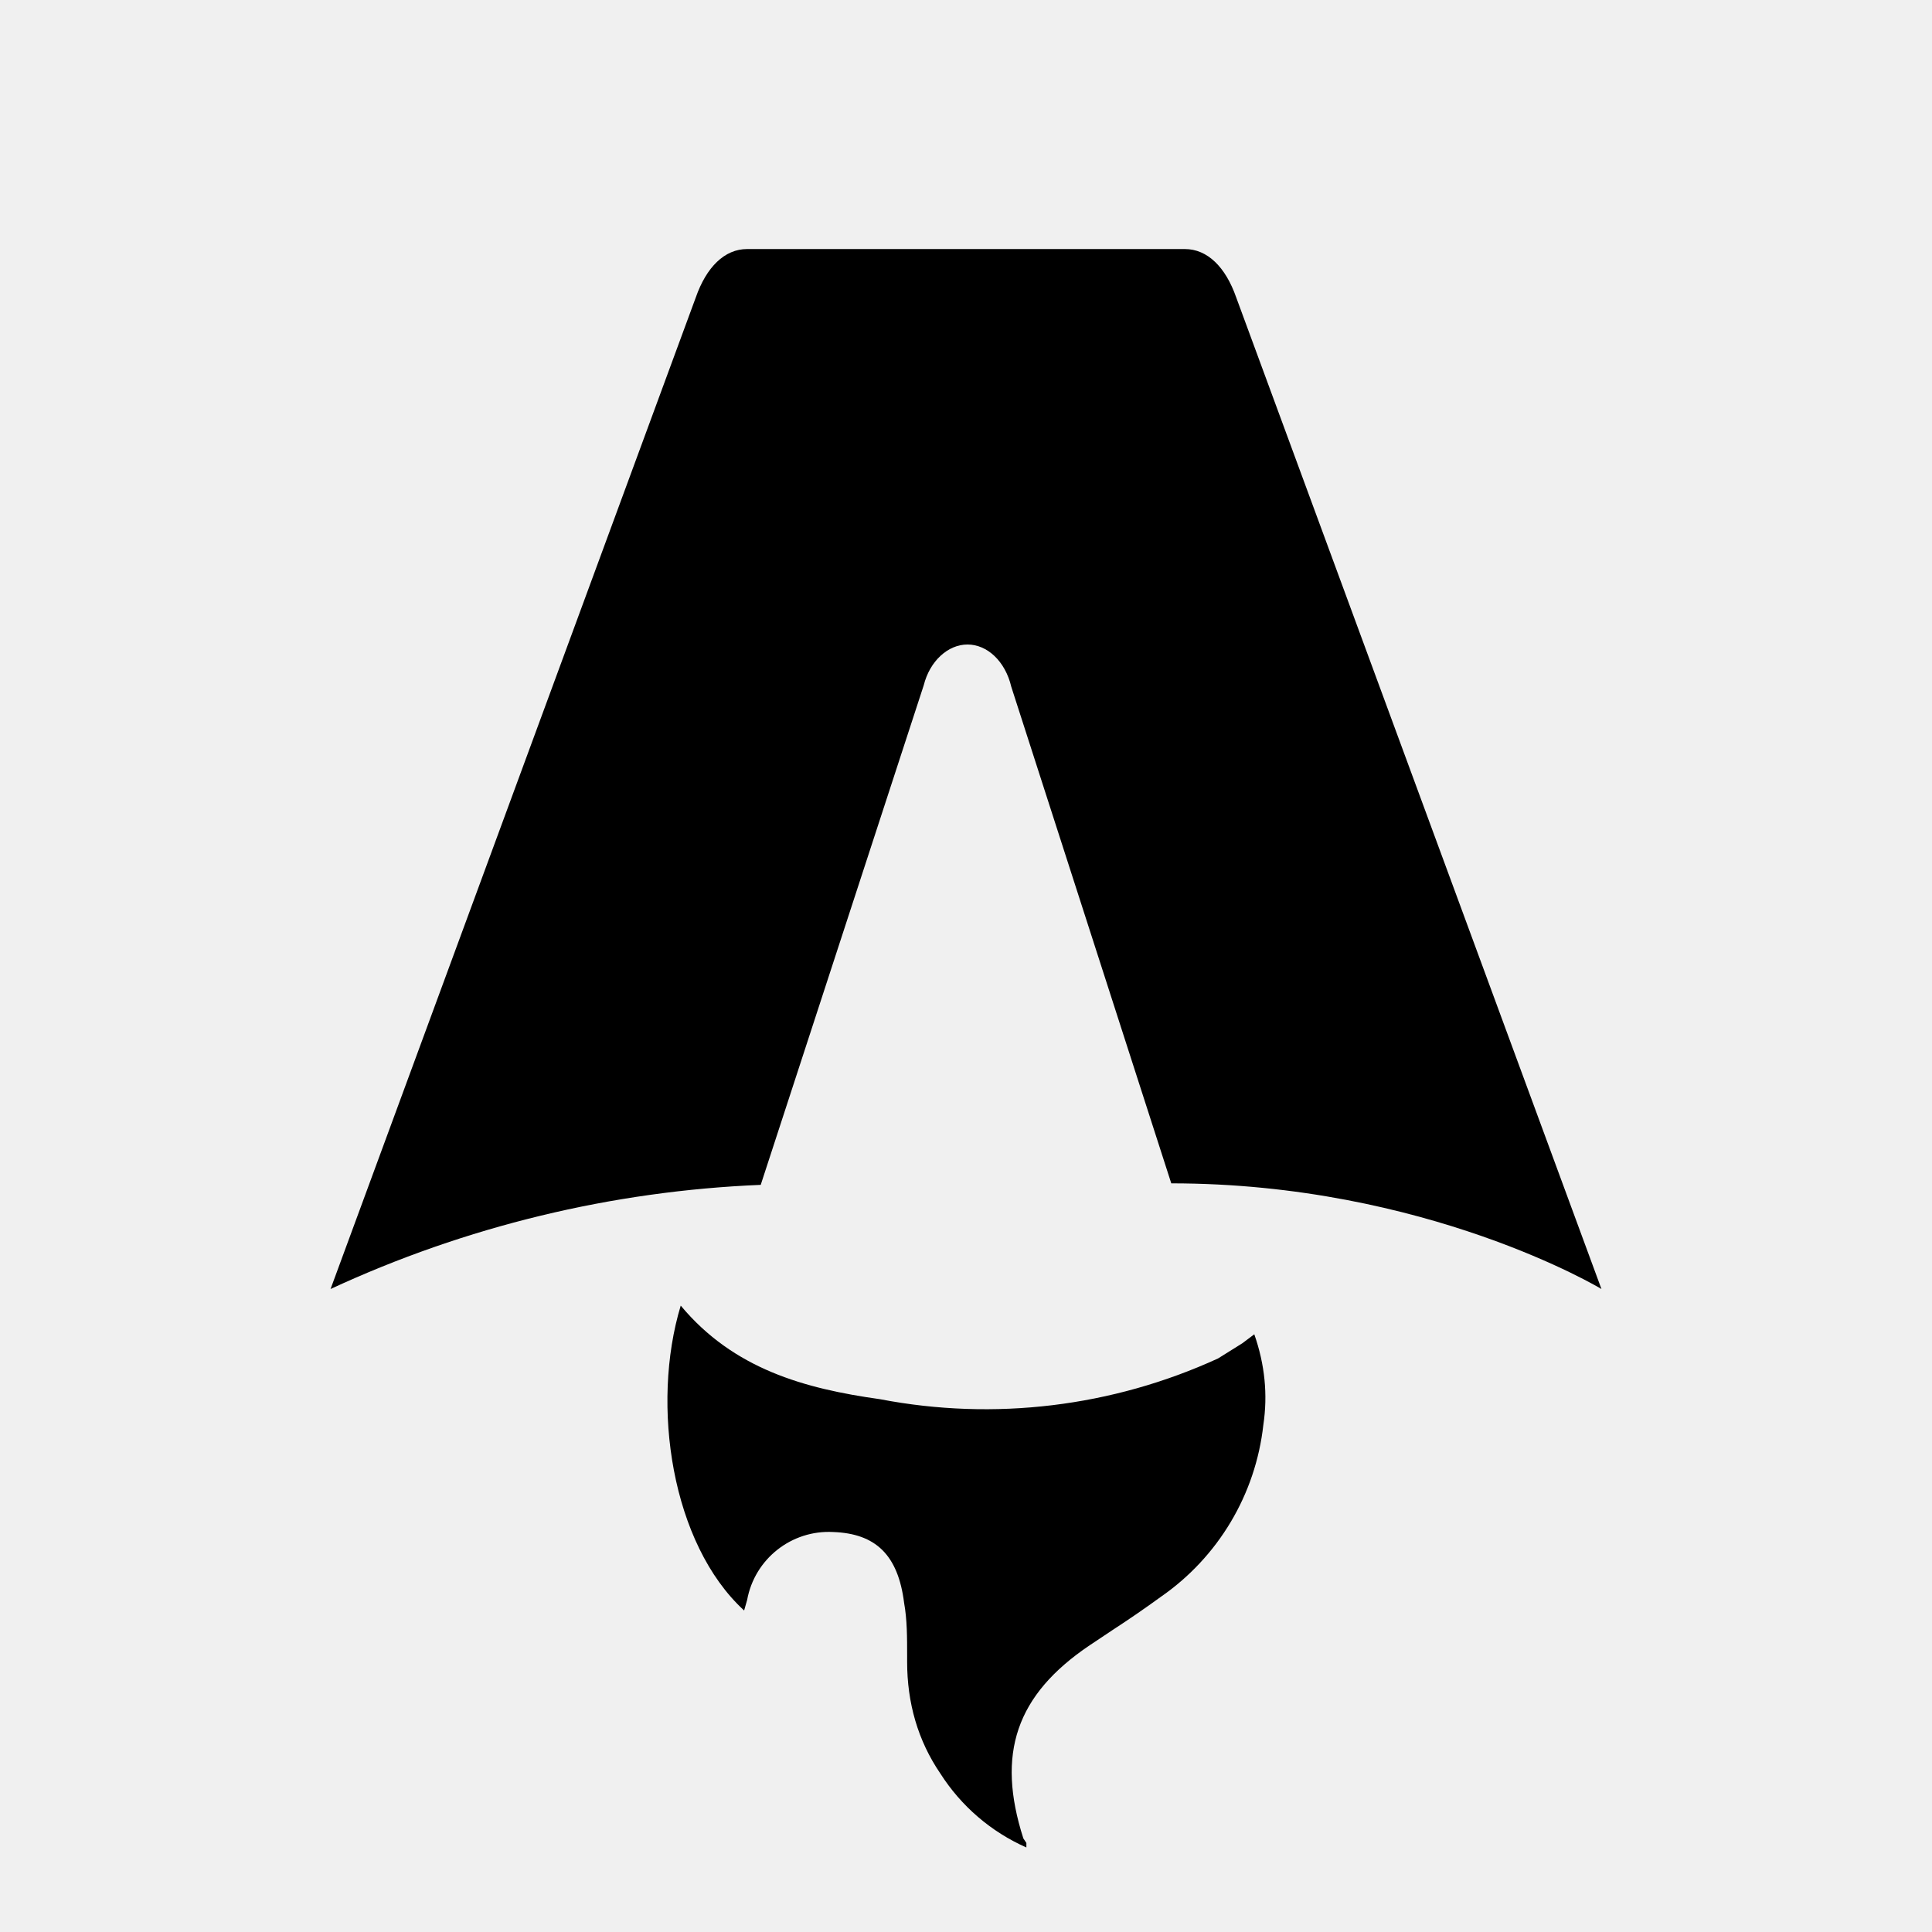
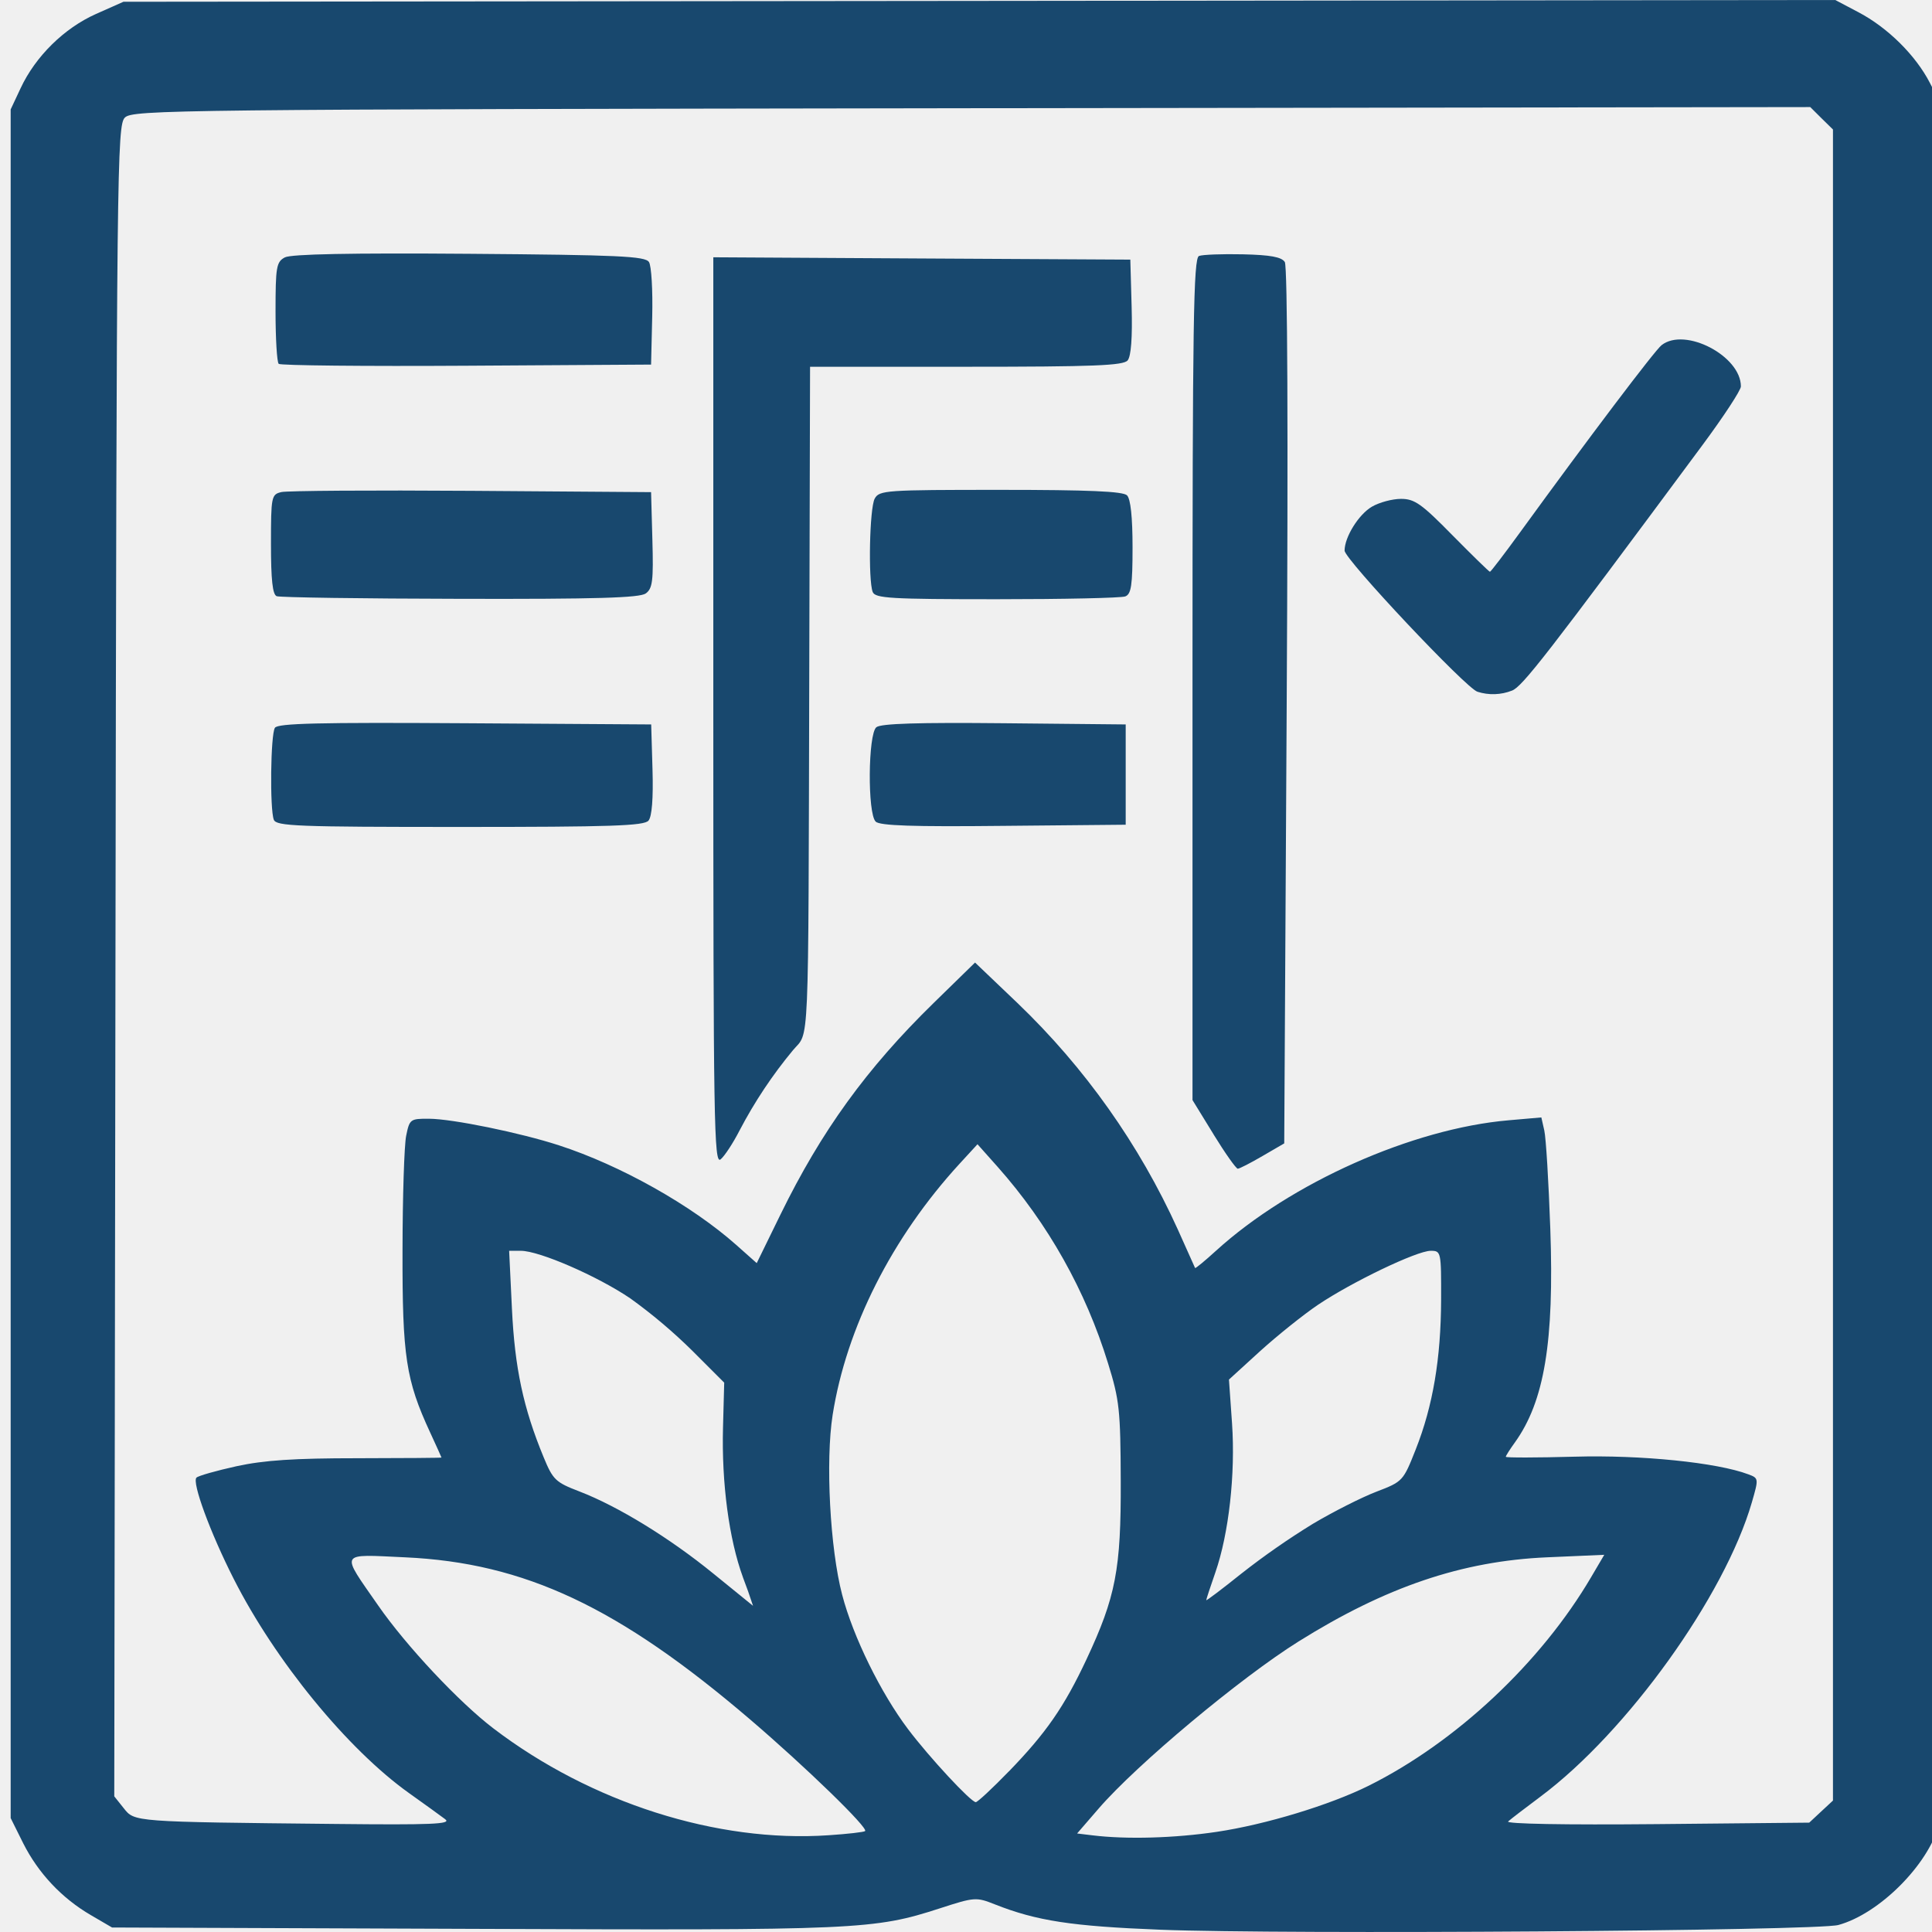
- <svg xmlns="http://www.w3.org/2000/svg" fill="none" viewBox="0 0 128 128">
-   <path d="M50.4 78.5a75.1 75.1 0 0 0-28.5 6.9l24.2-65.7c.7-2 1.9-3.2 3.4-3.2h29c1.5 0 2.7 1.2 3.4 3.2l24.2 65.7s-11.6-7-28.5-7L67 45.5c-.4-1.7-1.6-2.8-2.9-2.8-1.3 0-2.5 1.1-2.9 2.7L50.4 78.5Zm-1.1 28.2Zm-4.2-20.2c-2 6.6-.6 15.8 4.2 20.2a17.5 17.5 0 0 1 .2-.7 5.5 5.5 0 0 1 5.7-4.5c2.8.1 4.3 1.5 4.7 4.7.2 1.1.2 2.3.2 3.5v.4c0 2.7.7 5.2 2.2 7.4a13 13 0 0 0 5.7 4.9v-.3l-.2-.3c-1.8-5.6-.5-9.5 4.4-12.8l1.5-1a73 73 0 0 0 3.2-2.2 16 16 0 0 0 6.8-11.4c.3-2 .1-4-.6-6l-.8.6-1.6 1a37 37 0 0 1-22.4 2.7c-5-.7-9.7-2-13.2-6.2Z" />
-   <style>
-         path { fill: #000; }
-         @media (prefers-color-scheme: dark) {
-             path { fill: #FFF; }
-         }
-     </style>
+ <svg xmlns="http://www.w3.org/2000/svg" width="128" height="128" viewBox="0 0 33.867 33.867">
+   <path d="M20.339 33.827c-1.554-.061-2.168-.155-2.901-.445-.325-.129-.355-.127-.959.069-1.16.376-1.42.388-8.175.361l-6.34-.024-.37-.216A3.044 3.044 0 01.406 32.31l-.219-.44V1.918l.175-.373C.622.988 1.125.494 1.68.246l.484-.215L17.168.016 32.171 0l.404.213c.516.271 1.005.755 1.256 1.242l.198.382.02 14.926c.014 9.723-.007 15.029-.059 15.221-.193.71-1.05 1.565-1.764 1.76-.376.104-9.718.169-11.887.083zm-5.174-1.729c.06-.054-1.033-1.116-2.015-1.956-2.307-1.973-3.954-2.747-6.05-2.843-1.17-.053-1.136-.114-.471.844.49.707 1.42 1.699 2.024 2.158 1.706 1.299 3.918 2.004 5.87 1.87.334-.022.622-.055.642-.073zm6.167.013c.856-.128 1.98-.47 2.66-.808 1.533-.764 3.02-2.158 3.9-3.657l.23-.391-1.005.044c-1.488.065-2.824.518-4.355 1.476-1.022.64-2.836 2.155-3.504 2.929l-.377.436.265.032c.6.074 1.441.05 2.186-.061zm-13.525-.219c-.074-.056-.36-.263-.637-.46-1.077-.768-2.344-2.316-3.073-3.755-.41-.807-.736-1.693-.653-1.775.032-.032.349-.122.703-.2.484-.105 1.01-.14 2.118-.14.81-.001 1.474-.006 1.474-.012s-.09-.203-.199-.44c-.425-.918-.488-1.333-.484-3.184.001-.945.03-1.852.064-2.017.059-.29.072-.3.4-.298.406.001 1.603.246 2.278.466 1.079.35 2.323 1.05 3.107 1.745l.36.32.414-.847c.719-1.47 1.511-2.564 2.687-3.713l.726-.709.744.71a12.832 12.832 0 012.809 3.966c.16.36.298.666.304.678.007.012.172-.124.367-.302 1.308-1.19 3.443-2.142 5.13-2.287l.573-.05.052.23c.029.127.076.902.105 1.722.07 1.982-.104 3.026-.622 3.747-.087.12-.158.232-.158.25 0 .017.543.016 1.206-.002 1.164-.033 2.496.102 3.045.309.183.068.183.074.062.492-.476 1.642-2.186 4.024-3.704 5.157-.268.2-.524.396-.568.436-.049.043.997.062 2.598.047l2.68-.026.207-.193.209-.194V2.27l-.2-.196-.198-.197-14.7.02c-13.988.02-14.707.028-14.844.164-.137.135-.145.85-.165 14.785l-.021 14.643.166.208c.191.241.159.239 3.712.276 1.68.018 2.035.003 1.926-.08zm13.467-12.006l-.37-.602v-7.377c0-6.268.017-7.383.114-7.42.062-.024.409-.037.77-.029.483.011.677.047.734.135.048.075.06 2.97.033 7.785l-.043 7.665-.38.221c-.209.122-.404.222-.434.223-.03 0-.221-.27-.424-.6zm-8.77-7.416V4.51l3.655.021 3.655.02.023.828c.015.541-.01.866-.07.939-.077.09-.587.111-2.83.111H14.2l-.014 5.332c-.018 6.833.004 6.303-.285 6.648a8.018 8.018 0 00-.935 1.404c-.114.223-.264.452-.334.51-.116.094-.128-.615-.128-7.854zM4.8 14.37c-.072-.186-.057-1.494.019-1.612.05-.079.771-.096 3.33-.08l3.266.021.023.787c.015.512-.01.826-.07.899-.078.092-.654.111-3.306.111-2.855 0-3.218-.014-3.262-.126zm10.55.032c-.145-.143-.134-1.534.012-1.654.078-.065.737-.085 2.241-.07l2.13.021v1.758l-2.142.02c-1.6.017-2.168-.003-2.242-.075zm10.55-2.276c-.19-.049-2.33-2.323-2.33-2.474 0-.238.247-.635.479-.77.128-.075.357-.137.51-.137.239 0 .36.086.904.64.346.35.64.638.655.638.014 0 .254-.314.533-.698 1.192-1.641 2.357-3.183 2.476-3.275.411-.321 1.39.189 1.39.724 0 .066-.303.528-.672 1.026-2.734 3.689-3.16 4.238-3.341 4.306a.902.902 0 01-.605.02zM4.85 10.451c-.072-.029-.1-.29-.1-.91 0-.837.007-.873.181-.915.1-.024 1.6-.034 3.332-.022l3.15.023.023.837c.02.719.003.852-.116.939-.108.077-.864.1-3.254.094-1.713-.003-3.16-.024-3.216-.046zm10.448-.074c-.081-.21-.055-1.47.035-1.636.08-.147.19-.154 2.205-.154 1.542 0 2.148.026 2.218.096.063.062.097.383.097.91 0 .668-.023.822-.128.862-.07.027-1.084.049-2.253.049-1.863 0-2.13-.016-2.174-.127zm-10.413-4c-.03-.03-.055-.442-.055-.916 0-.783.015-.87.163-.949.111-.058 1.146-.079 3.234-.063 2.623.02 3.082.042 3.149.144.043.066.068.497.057.958l-.02.84-3.237.02c-1.78.011-3.26-.004-3.291-.033zm12.8 24.675c.652-.673.97-1.132 1.36-1.963.514-1.097.607-1.58.601-3.13-.004-1.24-.023-1.418-.222-2.059a9.314 9.314 0 00-1.937-3.447l-.352-.395-.317.345c-1.183 1.291-1.98 2.868-2.222 4.398-.127.808-.047 2.342.167 3.156.192.735.676 1.72 1.156 2.356.373.494 1.101 1.278 1.186 1.278.031 0 .292-.243.58-.54zm-4.662-3.404c-.244-.667-.375-1.652-.349-2.625l.021-.786-.56-.56a9.179 9.179 0 00-1.086-.917c-.577-.391-1.595-.834-1.918-.834h-.206l.049 1.018c.05 1.037.199 1.737.555 2.599.164.398.21.441.627.601.676.26 1.58.814 2.347 1.439l.697.566a9.709 9.709 0 00-.177-.5zm9.994-.938c.354-.21.853-.463 1.11-.561.464-.178.47-.185.691-.744.3-.759.44-1.587.444-2.62.002-.844 0-.859-.183-.859-.242 0-1.382.547-1.976.947-.255.172-.71.537-1.012.81l-.548.5.054.769c.061.884-.056 1.931-.292 2.611-.088.252-.16.471-.16.487 0 .015.277-.194.615-.465a13.3 13.3 0 011.257-.875z" fill="#18486e" />
</svg>
